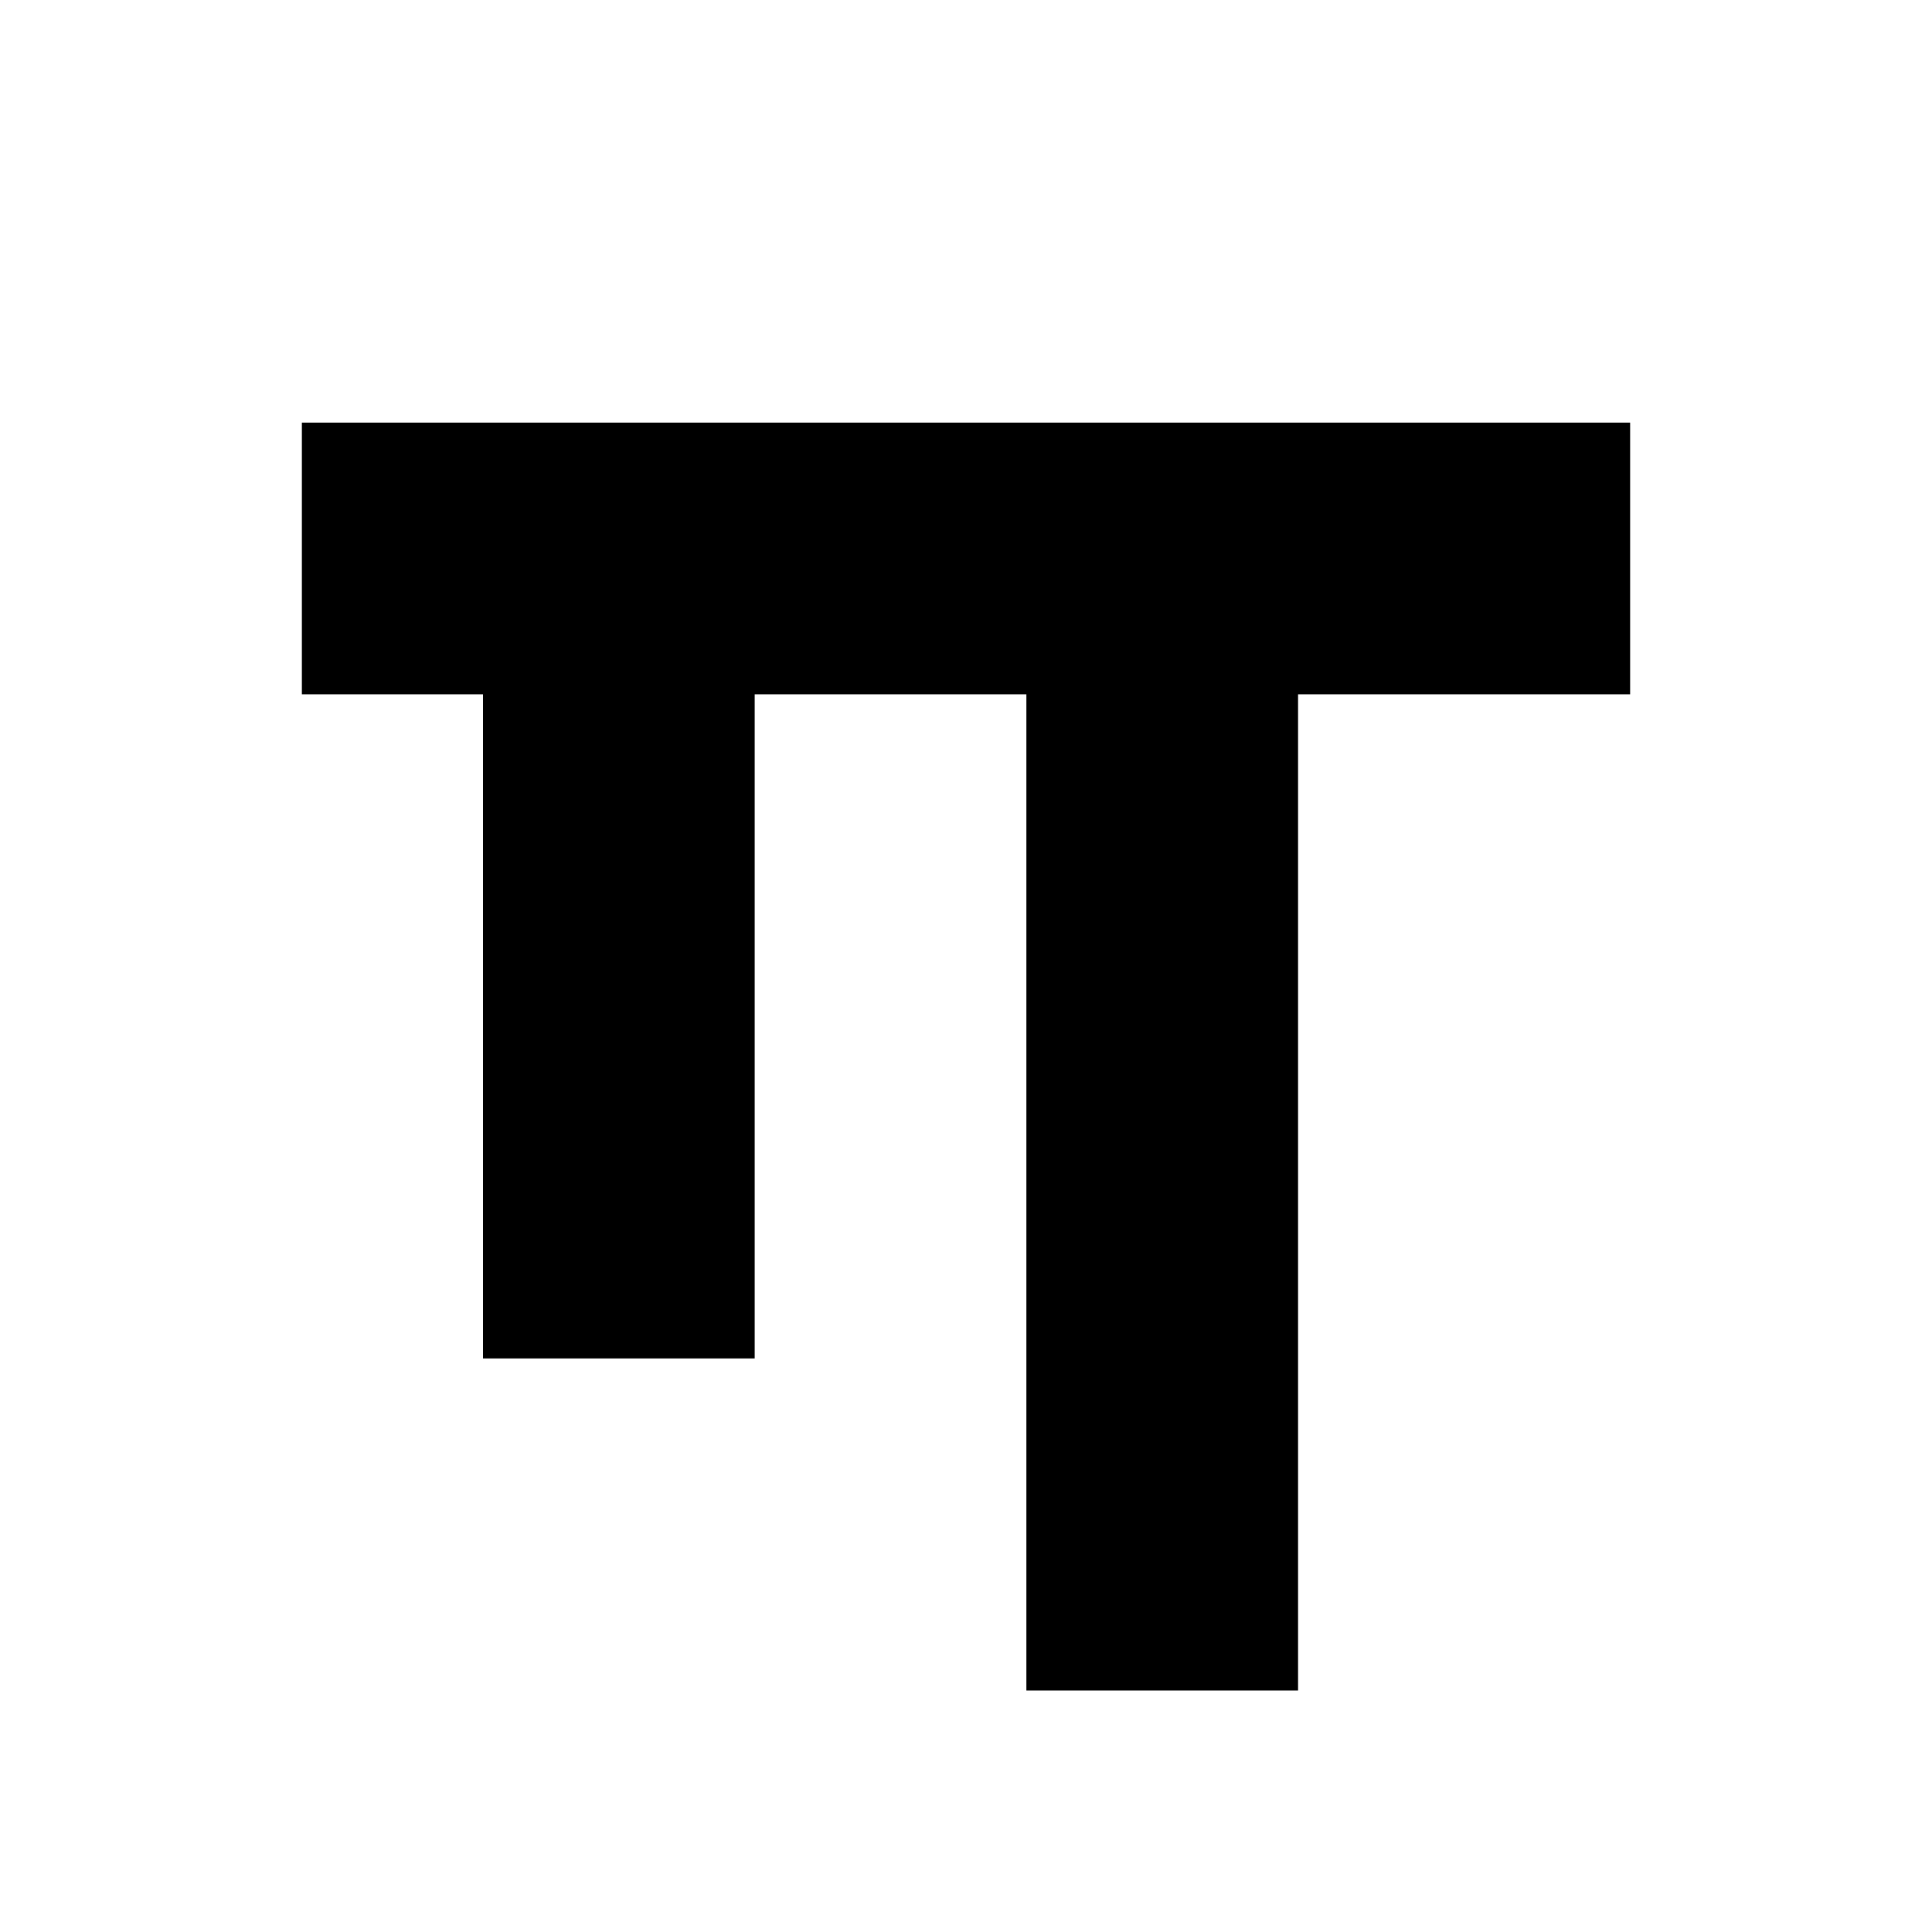
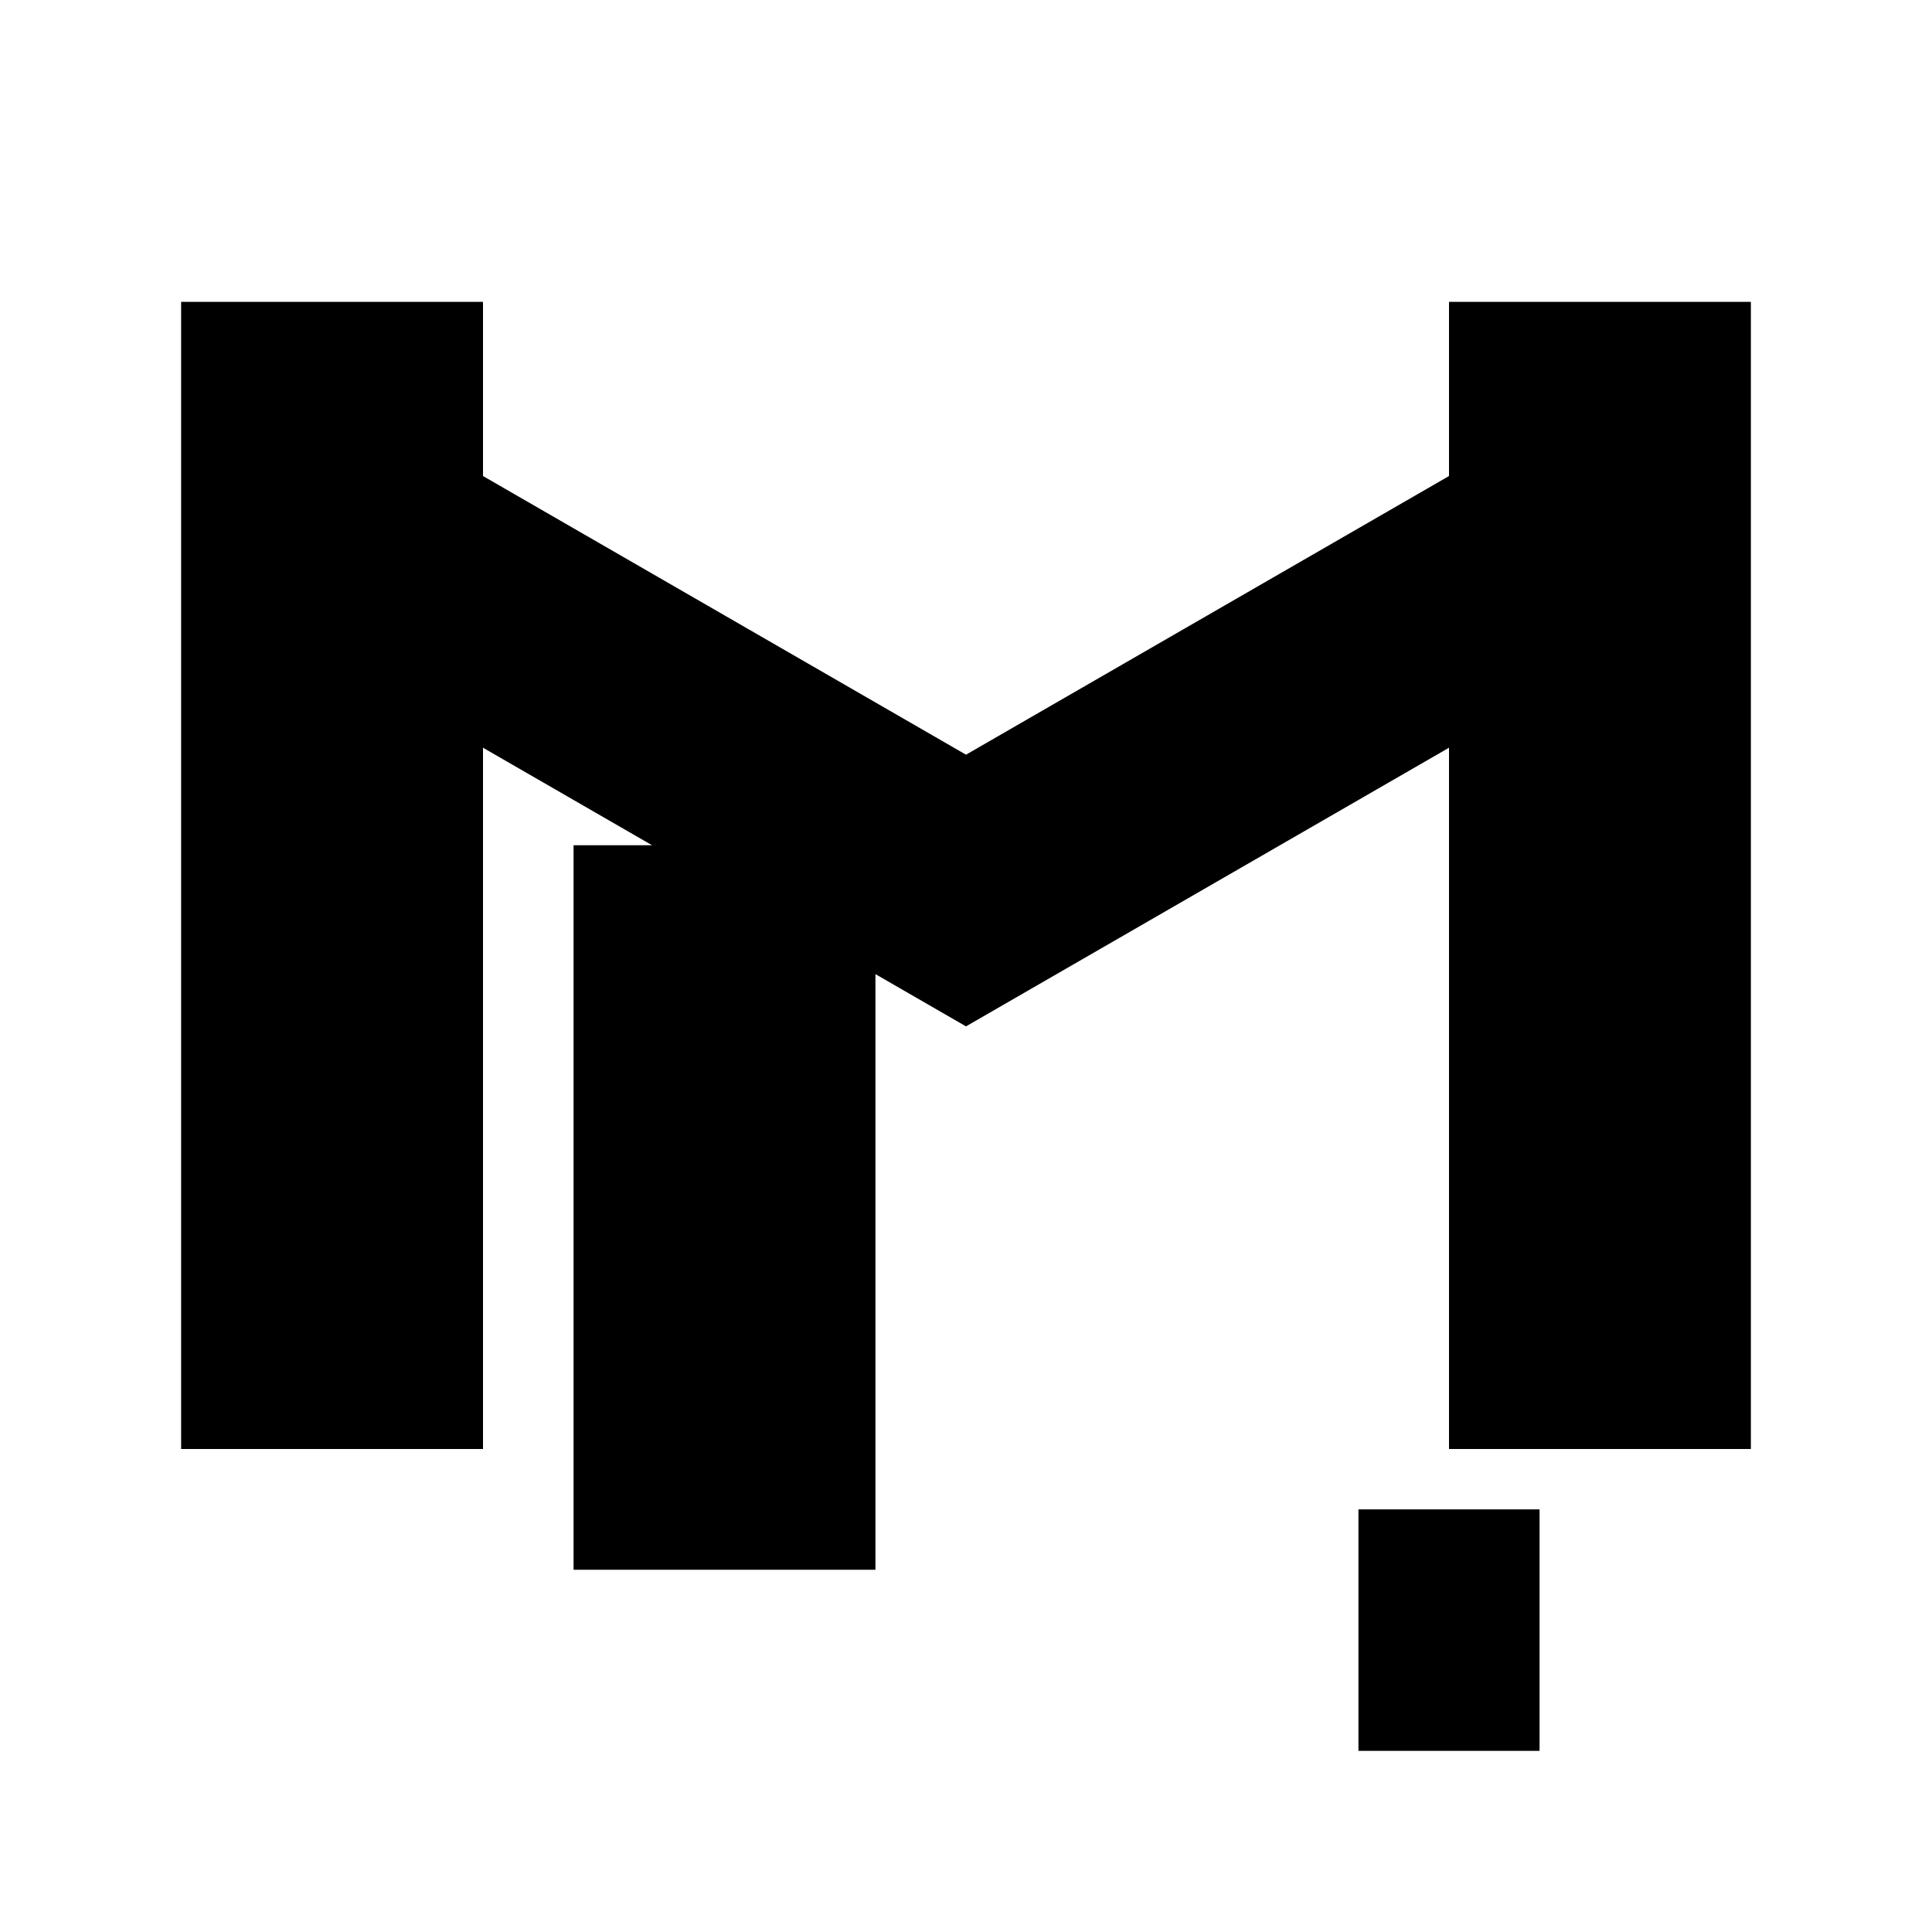
<svg xmlns="http://www.w3.org/2000/svg" viewBox="0 0 64 64">
  <defs>
-     <linearGradient id="omp-pi-gradient" x1="0" y1="0" x2="1" y2="1">
+     <linearGradient id="momp-gradient" x1="0" y1="0" x2="1" y2="1">
      <stop offset="0" stop-color="oklch(0.7 0.24 340)" />
      <stop offset="0.5" stop-color="oklch(0.62 0.21 295)" />
      <stop offset="1" stop-color="oklch(0.81 0.14 200)" />
    </linearGradient>
  </defs>
-   <path fill="url(#omp-pi-gradient)" d="M10 14h44v9H43v33h-9V23h-9v22h-9V23H10z" />
+   <path fill="url(#momp-gradient)" d="M6 10 h10 v38 H6 z M48 10 h10 v38 H48 z M6 10 L32 25 L58 10 L58 19 L32 34 L6 19 z M19 28 h10 v24 H19 z M35 28 h10 v30 h6 v-8 h-6 V28 z" />
</svg>
